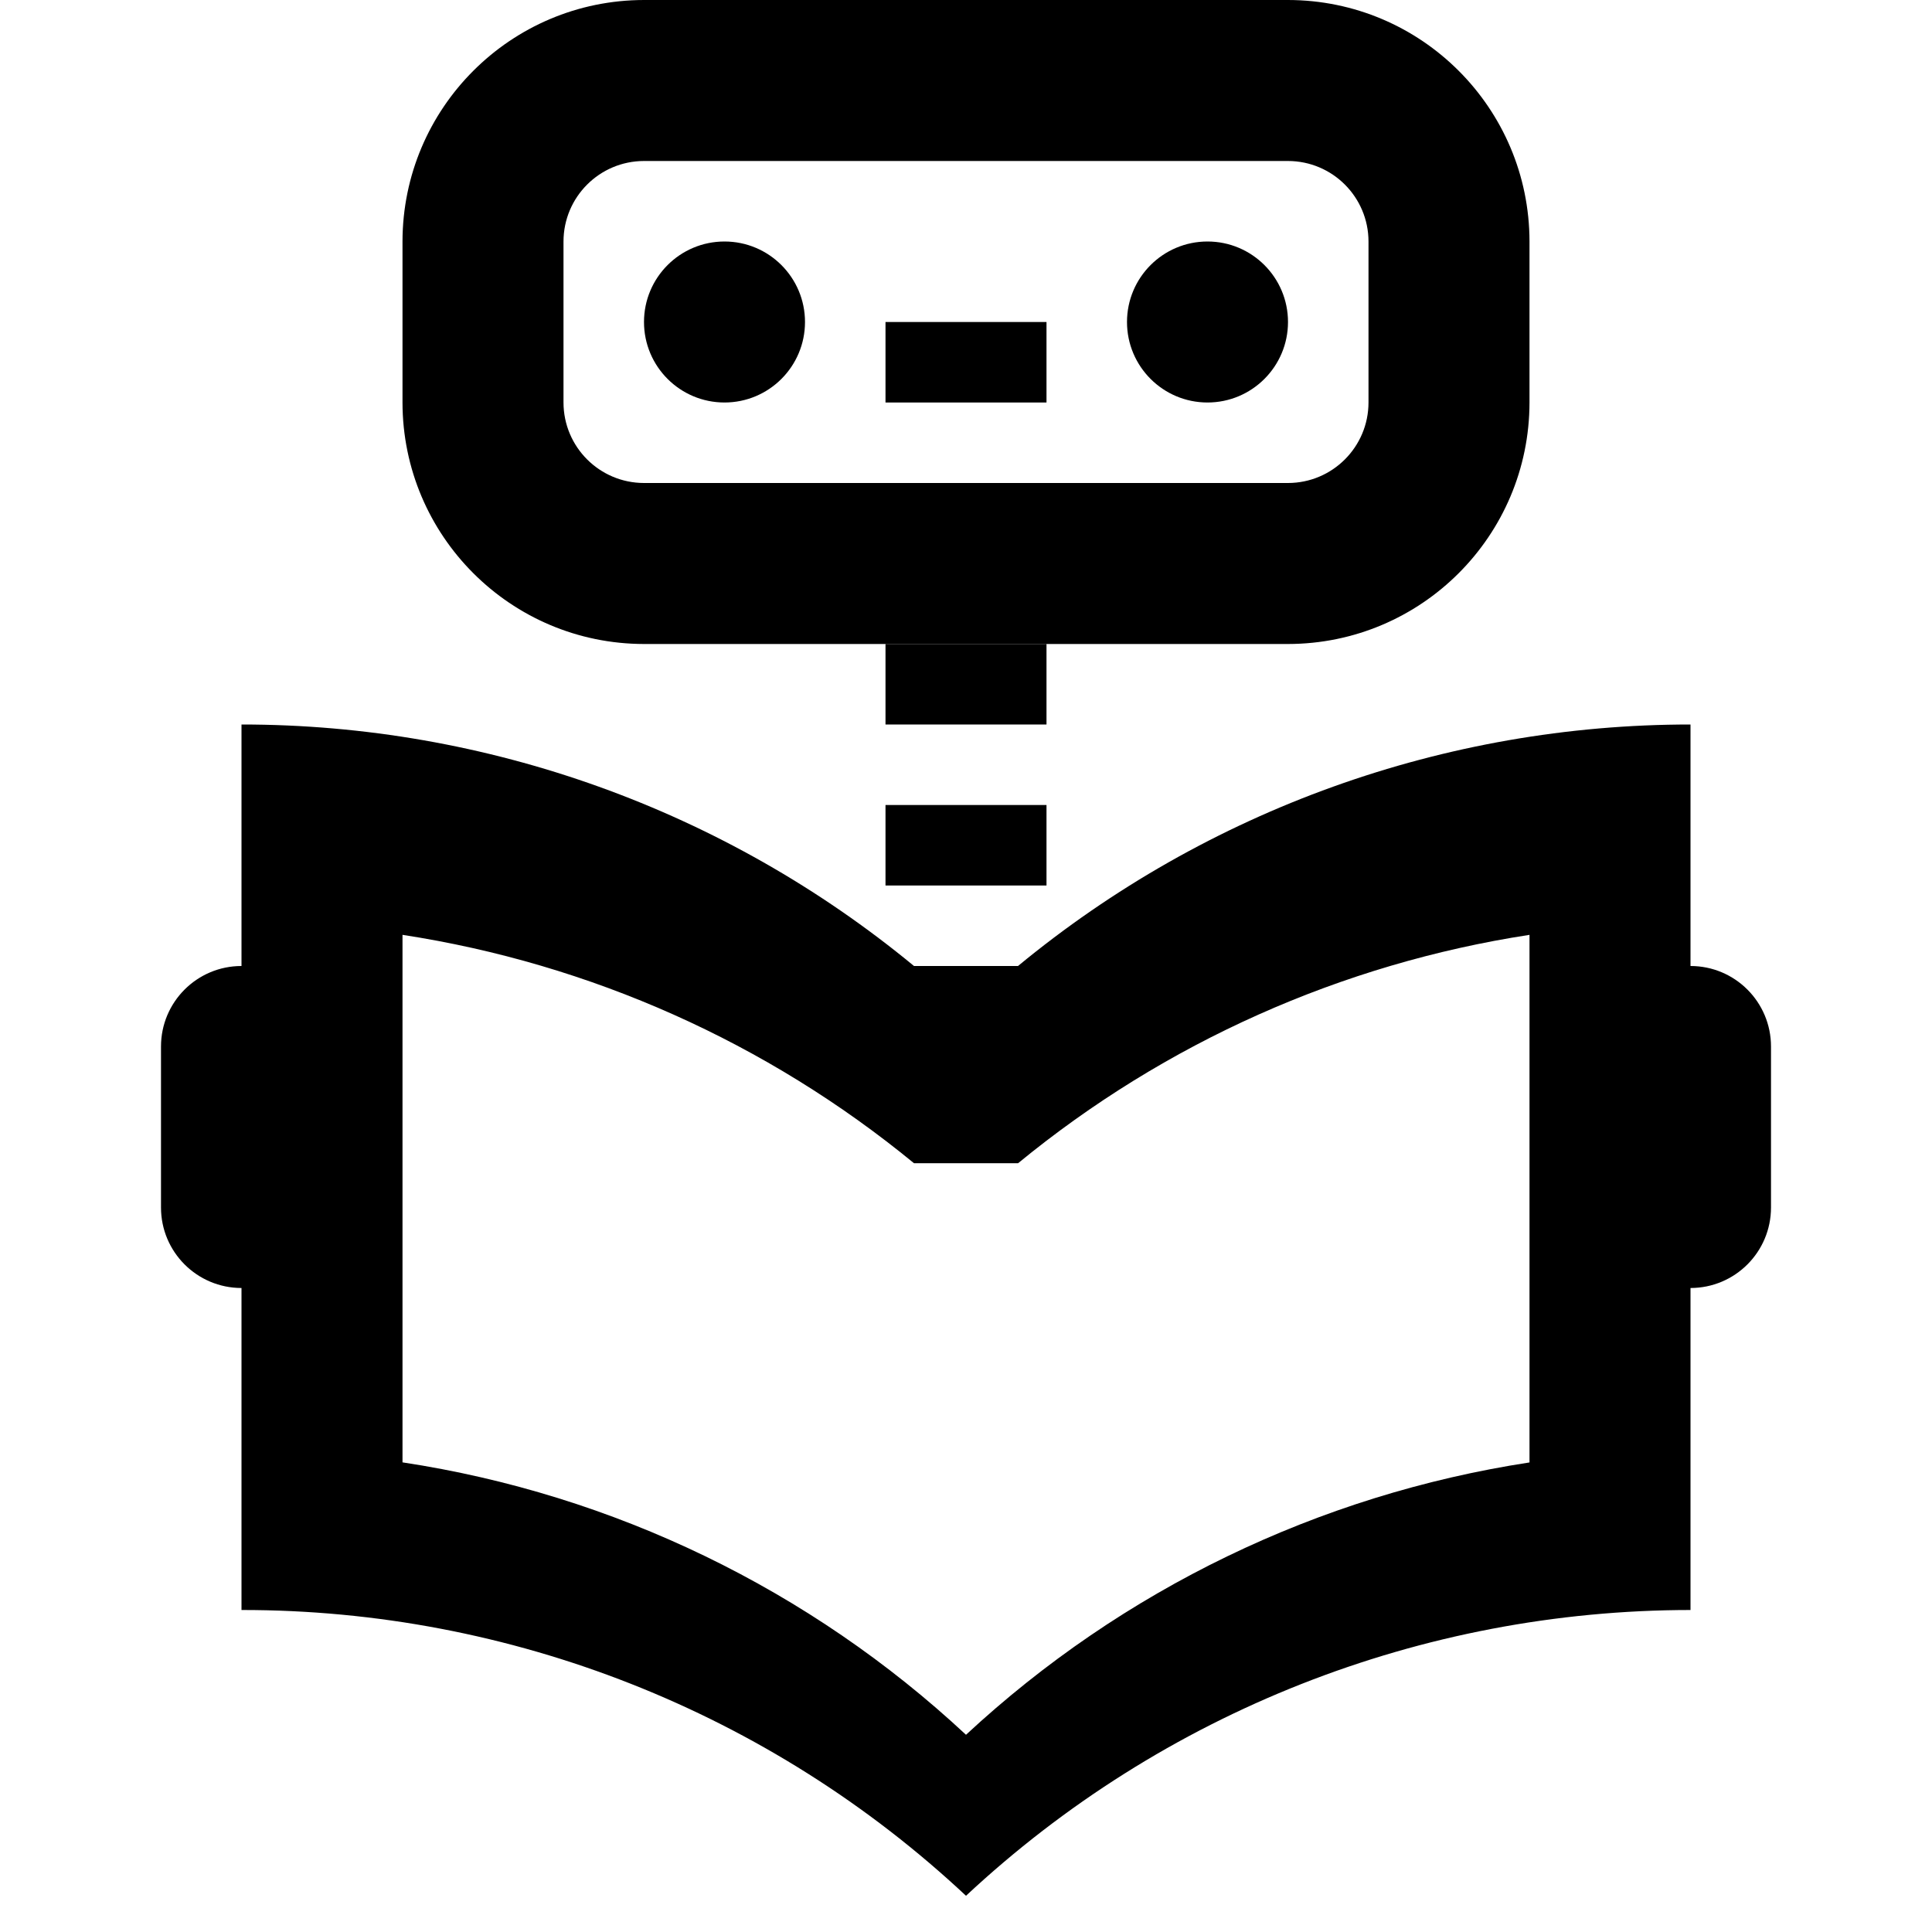
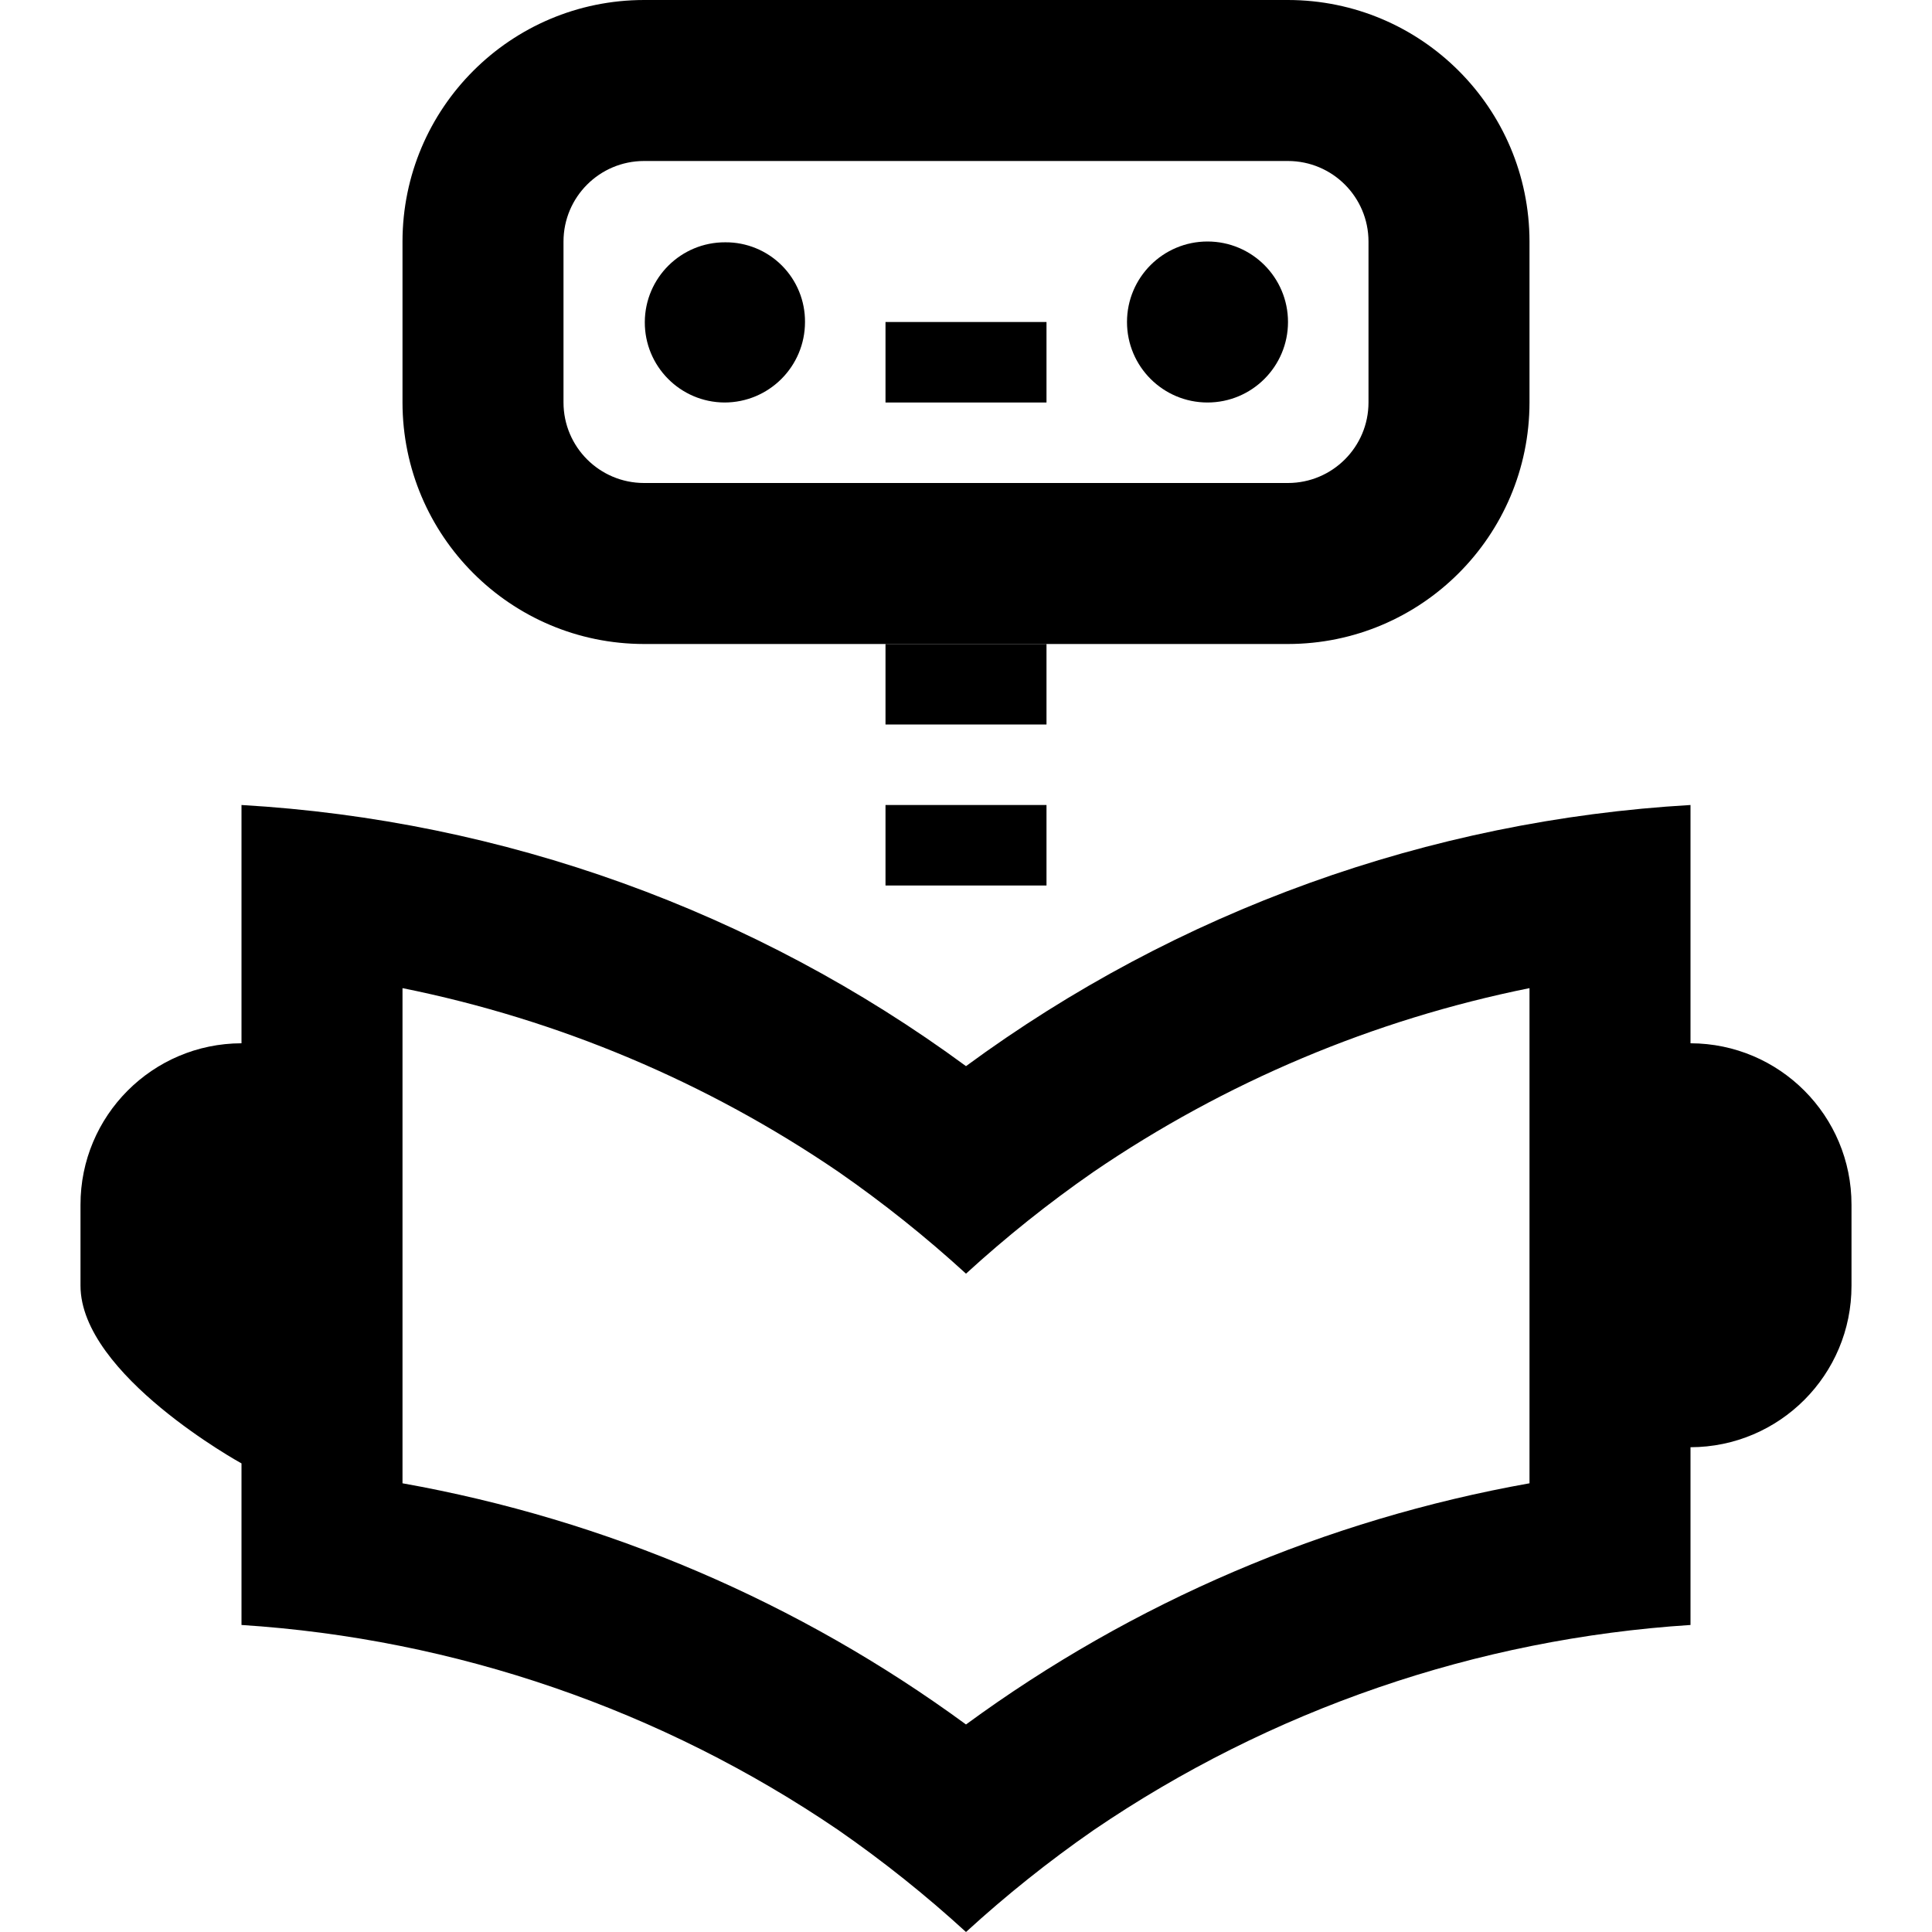
<svg xmlns="http://www.w3.org/2000/svg" viewBox="0 0 24 24">
+   <path d="M21,10a16.84,16.84,0,0,0-9,3.244A16.84,16.84,0,0,0,3,10v2.96a2.004,2.004,0,0,0-2,2.007V15.971c0,1.109,2,2.208,2,2.208v2.007a14.868,14.868,0,0,1,7.417,2.55A15.09,15.09,0,0,1,12,24a15.09,15.09,0,0,1,1.583-1.264A14.868,14.868,0,0,1,21,20.186V17.978A2.004,2.004,0,0,0,23,15.971V14.967a2.004,2.004,0,0,0-2-2.007ZM12,21.422a16.841,16.841,0,0,0-7-2.996v-6.151a14.8,14.8,0,0,1,5.417,2.283A15.09,15.09,0,0,1,12,15.822a15.09,15.09,0,0,1,1.583-1.264A14.8,14.8,0,0,1,19,12.275v6.151A16.841,16.841,0,0,0,12,21.422Z" />
  <rect x="11" y="8" width="2" height="1" />
  <rect x="11" y="4" width="2" height="1" />
  <rect x="11" y="10" width="2" height="1" />
-   <circle cx="9" cy="4" r="1" />
+   <path d="M9,5a1,1,0,0,0,1-1,.983.983,0,0,0-.99-.99A.995.995,0,1,0,9,5Z" />
  <circle cx="15" cy="4" r="1" />
  <path d="M16,8H8A3.003,3.003,0,0,1,5,5V3A3.003,3.003,0,0,1,8,0h8a3.003,3.003,0,0,1,3,3V5A3.003,3.003,0,0,1,16,8ZM8,2A1.001,1.001,0,0,0,7,3V5A1.001,1.001,0,0,0,8,6h8a1.001,1.001,0,0,0,1-1V3a1.001,1.001,0,0,0-1-1Z" />
-   <path d="M21,12V9a13.124,13.124,0,0,0-8.354,3H11.354A13.124,13.124,0,0,0,3,9v3a1,1,0,0,0-1,1v2a1,1,0,0,0,1,1v4a13.153,13.153,0,0,1,9,3.55A13.199,13.199,0,0,1,21,20V16a1,1,0,0,0,1-1V13A1,1,0,0,0,21,12Zm-2,3v3.167A13.238,13.238,0,0,0,12,21.55a13.164,13.164,0,0,0-7-3.384V11.613A13.162,13.162,0,0,1,11.354,14.45h1.293A13.162,13.162,0,0,1,19,11.613Z" />
</svg>
